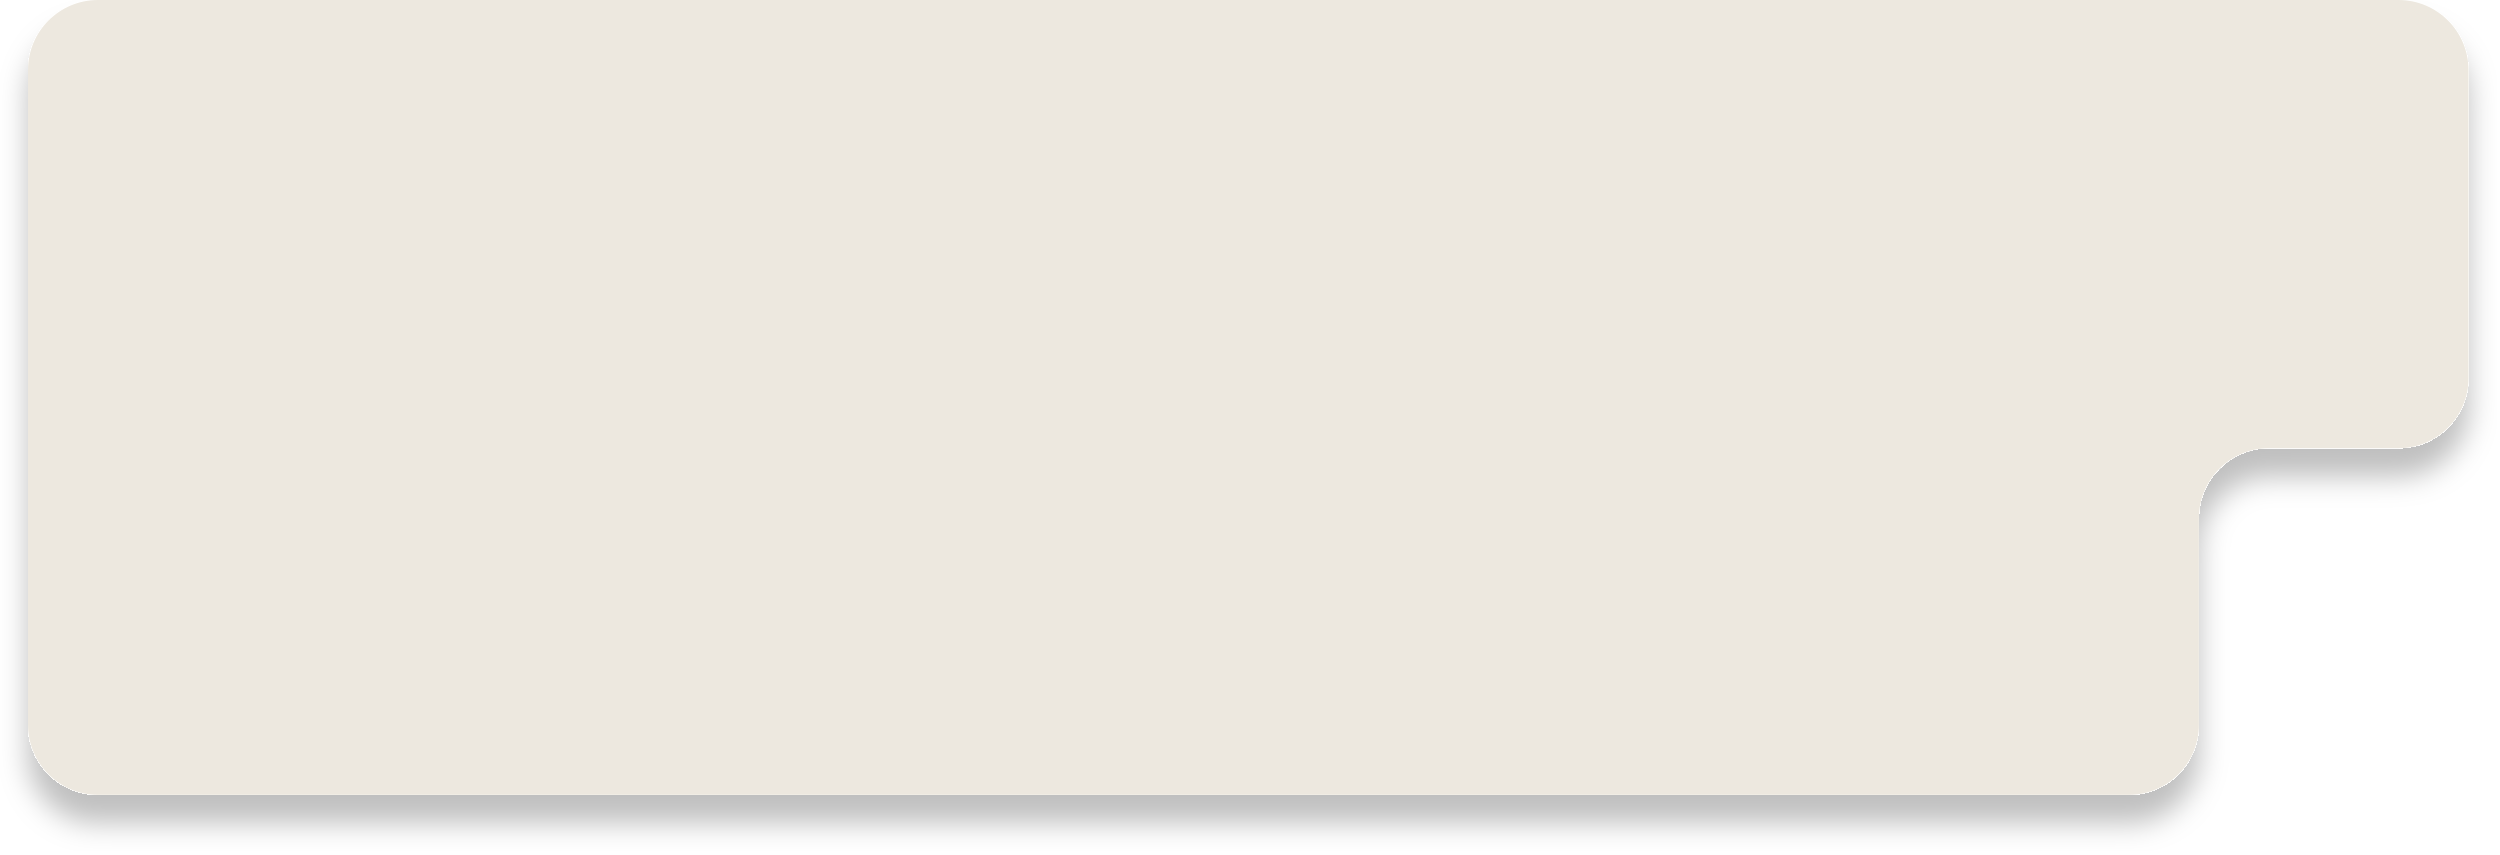
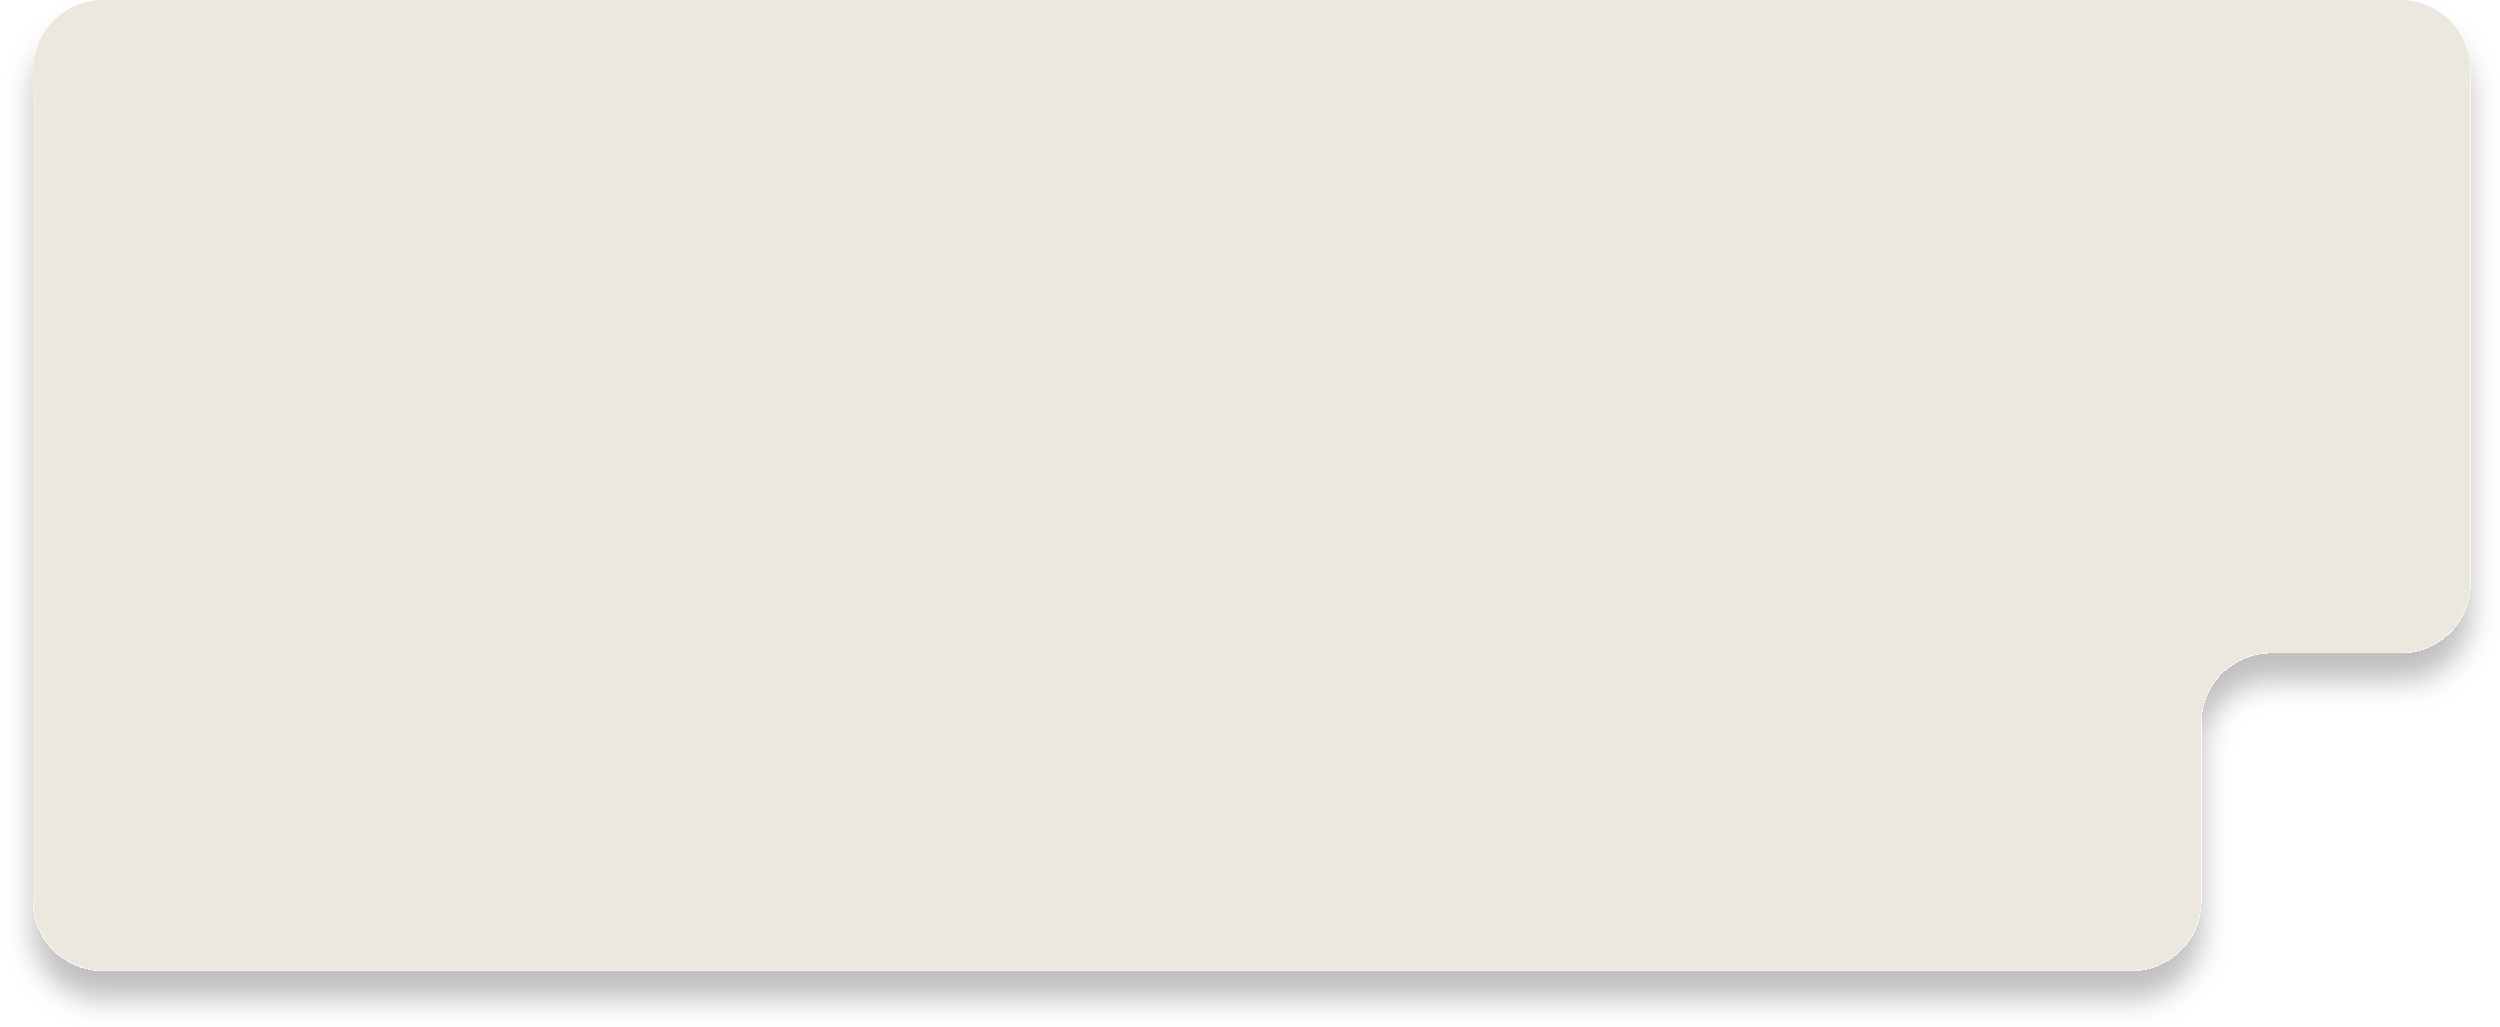
- <svg xmlns="http://www.w3.org/2000/svg" width="357" height="122" viewBox="0 0 357 122" fill="none">
-   <g filter="url(#filter0_d_262_12)">
-     <path d="M4 103.5V10C4 4.477 8.477 0 14 0H342.5C348.023 0 352.5 4.477 352.5 10V54C352.5 59.523 348.023 64 342.5 64H324C318.477 64 314 68.477 314 74V103.5C314 109.023 309.523 113.5 304 113.5H161.5H14C8.477 113.5 4 109.023 4 103.5Z" fill="#EDE8DF" />
+ <svg xmlns="http://www.w3.org/2000/svg" width="358" height="147" viewBox="0 0 358 147" fill="none">
+   <g filter="url(#filter0_d_308_19)">
+     <path d="M4.75 129V10C4.75 4.477 9.227 0 14.75 0H343.75C349.273 0 353.75 4.477 353.75 10V83.5C353.75 89.023 349.273 93.5 343.75 93.5H325.195C319.672 93.5 315.195 97.977 315.195 103.5V129C315.195 134.523 310.718 139 305.195 139H162.476H14.75C9.227 139 4.75 134.523 4.75 129Z" fill="#EDE8DF" />
  </g>
  <defs>
-     <filter id="filter0_d_262_12" x="0" y="0" width="356.5" height="121.5" filterUnits="userSpaceOnUse" color-interpolation-filters="sRGB">
+     <filter id="filter0_d_308_19" x="0.75" y="0" width="357" height="147" filterUnits="userSpaceOnUse" color-interpolation-filters="sRGB">
      <feFlood flood-opacity="0" result="BackgroundImageFix" />
      <feColorMatrix in="SourceAlpha" type="matrix" values="0 0 0 0 0 0 0 0 0 0 0 0 0 0 0 0 0 0 127 0" result="hardAlpha" />
      <feOffset dy="4" />
      <feGaussianBlur stdDeviation="2" />
      <feComposite in2="hardAlpha" operator="out" />
      <feColorMatrix type="matrix" values="0 0 0 0 0 0 0 0 0 0 0 0 0 0 0 0 0 0 0.25 0" />
-       <feBlend mode="normal" in2="BackgroundImageFix" result="effect1_dropShadow_262_12" />
-       <feBlend mode="normal" in="SourceGraphic" in2="effect1_dropShadow_262_12" result="shape" />
+       <feBlend mode="normal" in2="BackgroundImageFix" result="effect1_dropShadow_308_19" />
+       <feBlend mode="normal" in="SourceGraphic" in2="effect1_dropShadow_308_19" result="shape" />
    </filter>
  </defs>
</svg>
